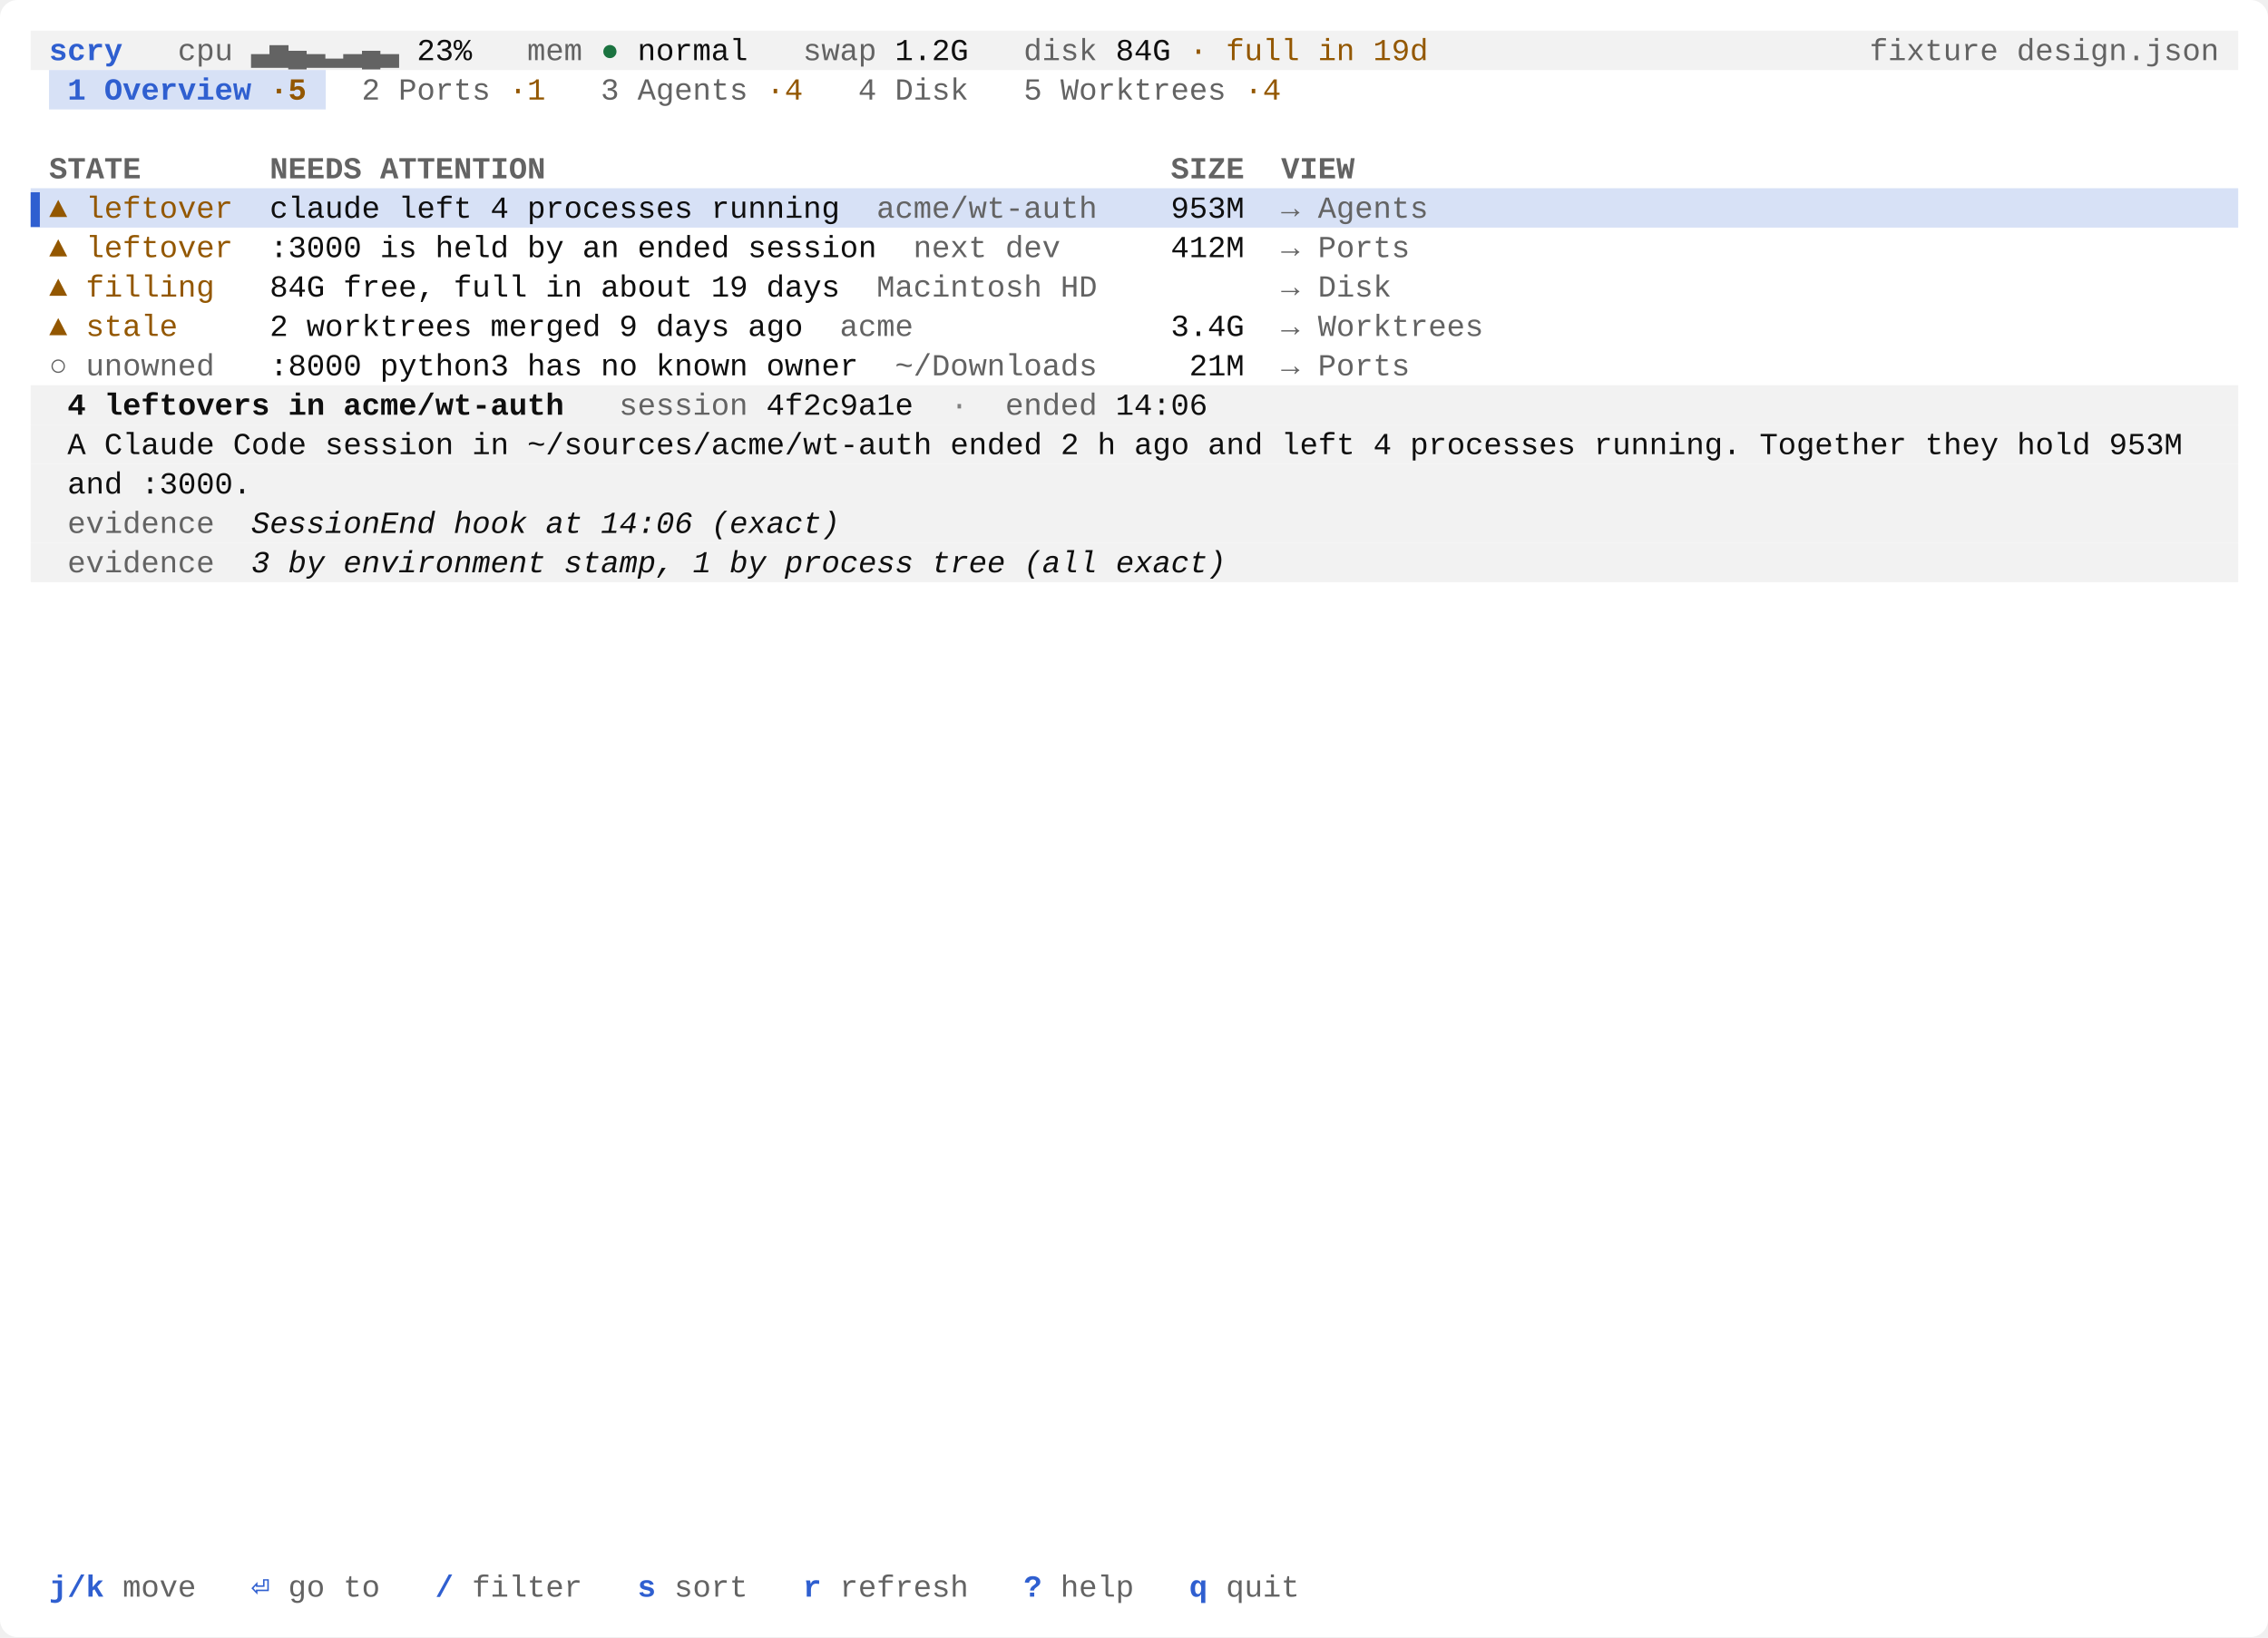
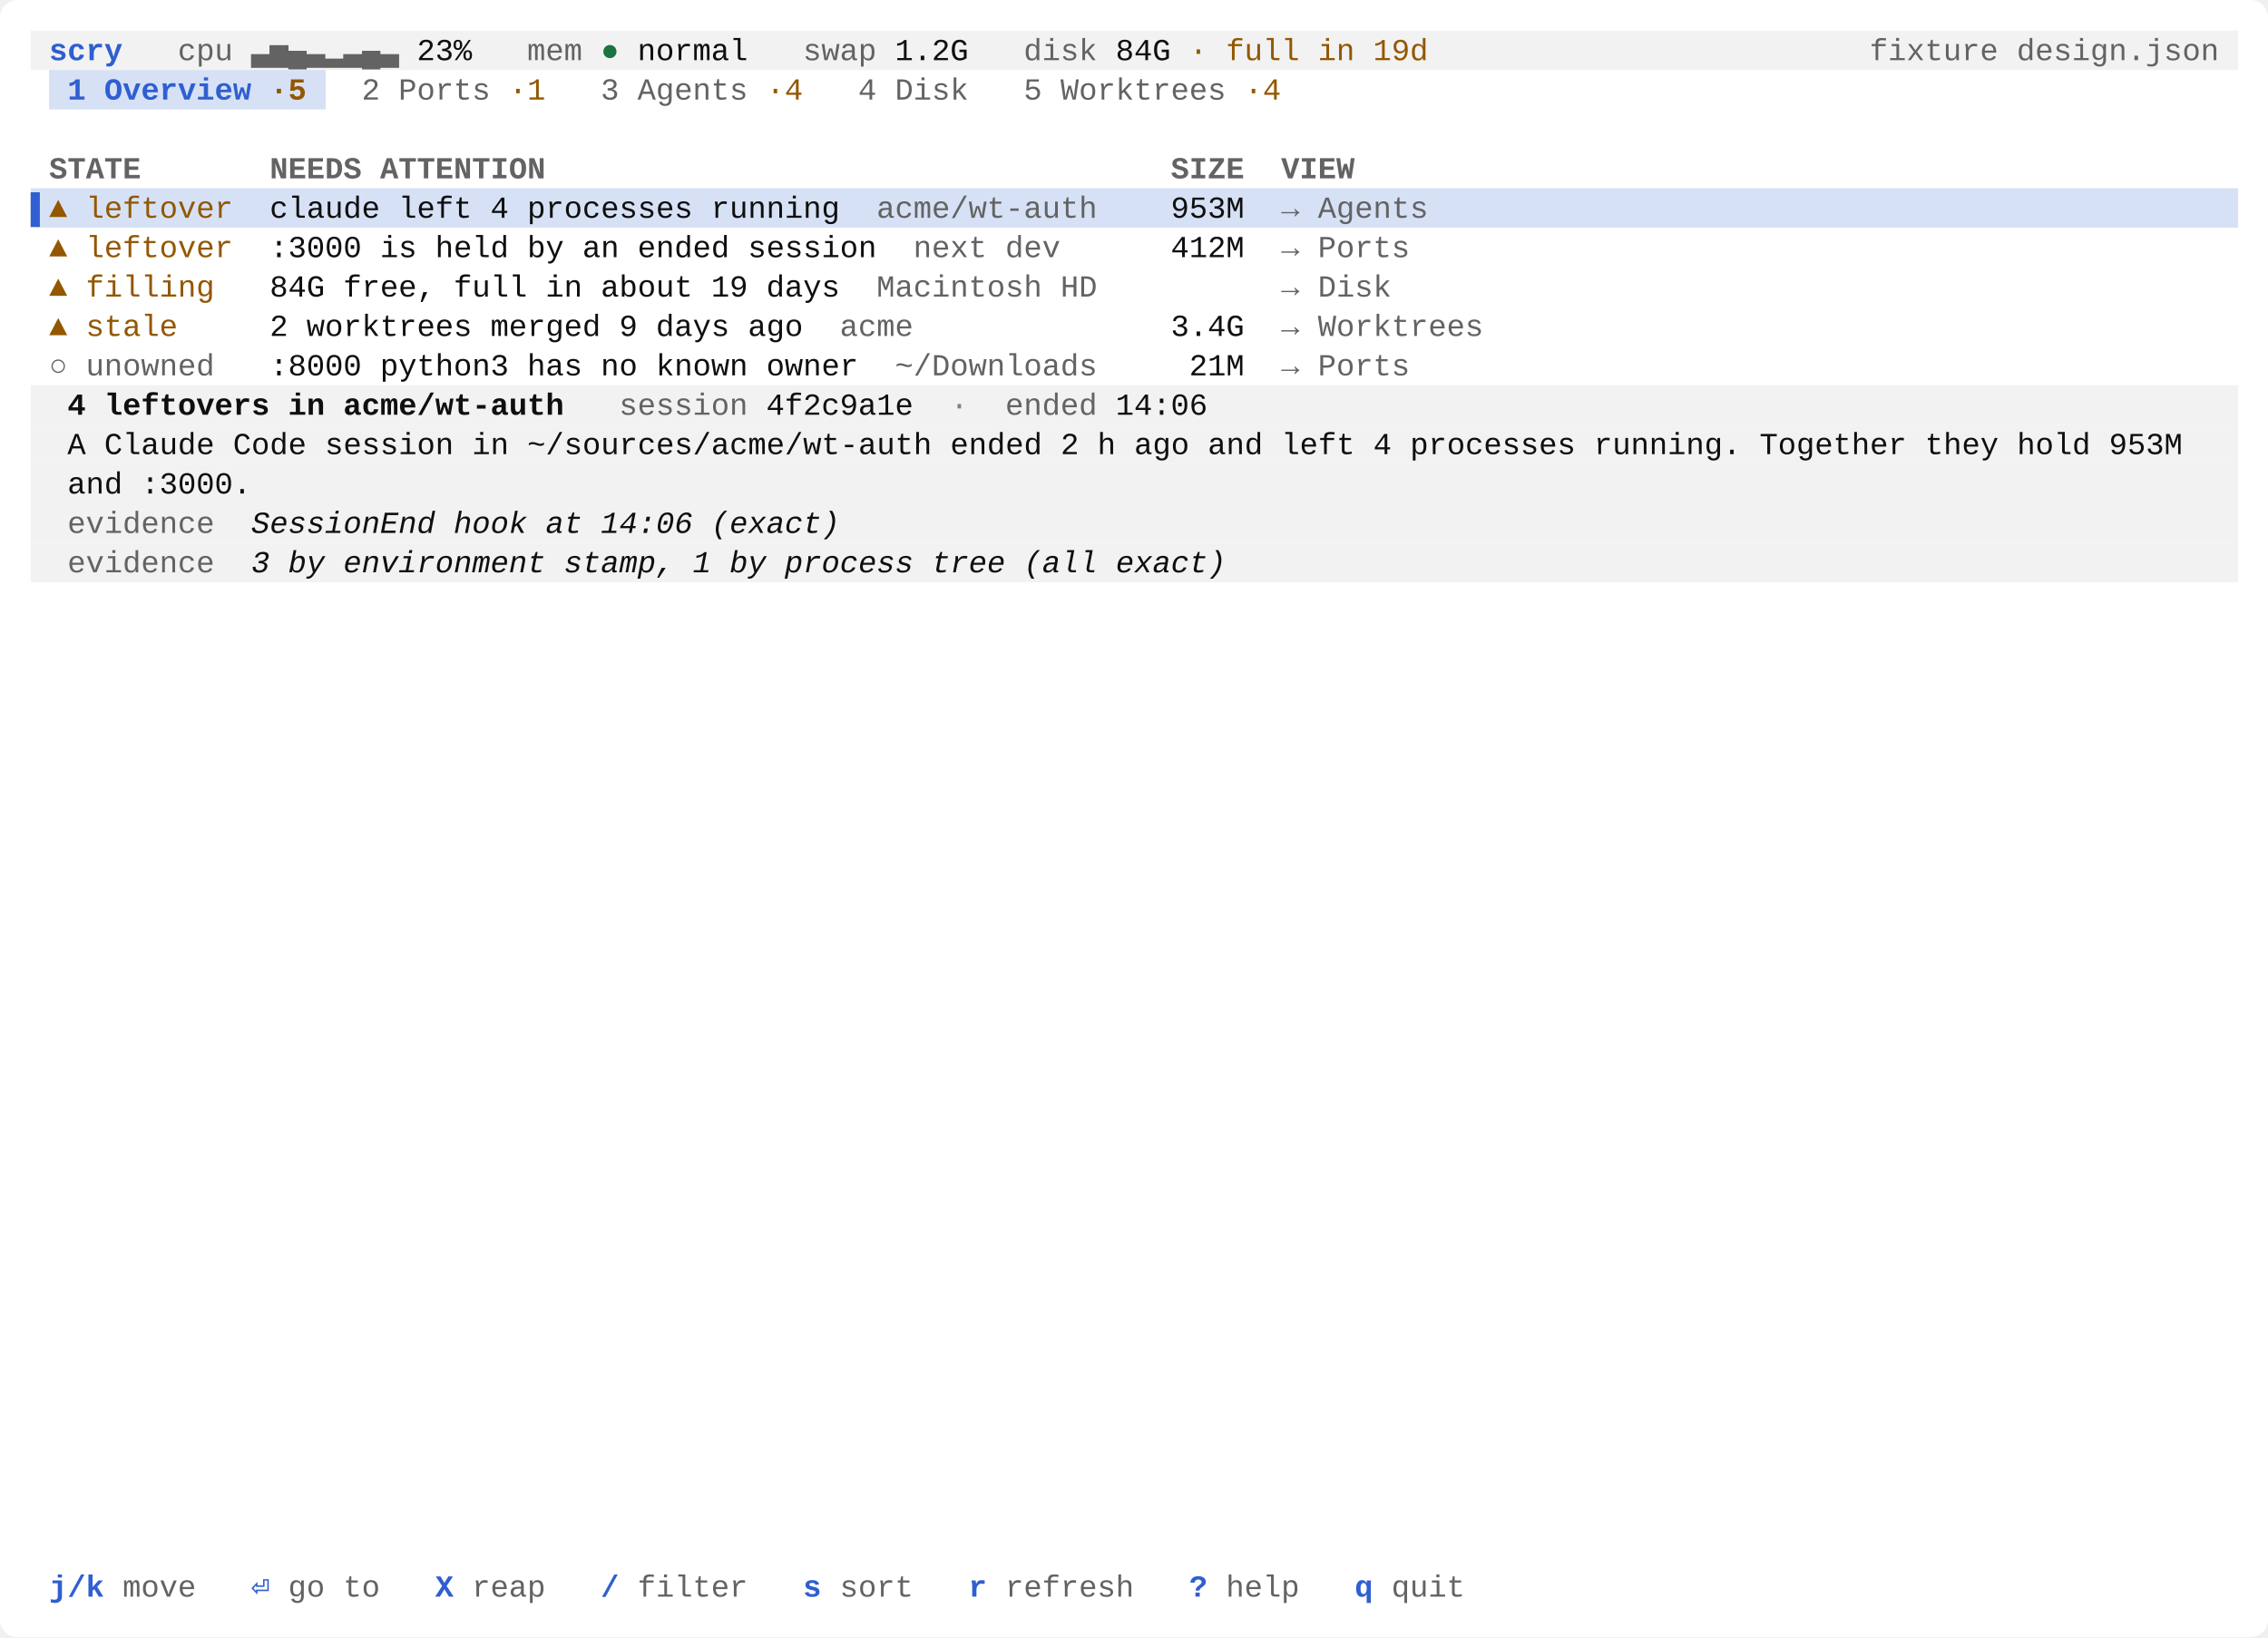
<svg xmlns="http://www.w3.org/2000/svg" width="1036" height="748" viewBox="0 0 1036 748">
  <style>text{font-family:ui-monospace,SFMono-Regular,"SF Mono",Menlo,Consolas,"Liberation Mono","DejaVu Sans Mono",monospace;font-size:14px;white-space:pre}</style>
  <rect width="1036" height="748" rx="8" fill="#ffffff" />
  <g transform="translate(14 14)">
    <rect x="0.0" y="0" width="1008.4" height="18" fill="#f2f2f2" />
    <text x="8.4" y="13.5" fill="#2f5fd0" textLength="33.6" lengthAdjust="spacingAndGlyphs" xml:space="preserve" font-weight="700">scry</text>
    <text x="67.2" y="13.5" fill="#636363" textLength="100.8" lengthAdjust="spacingAndGlyphs" xml:space="preserve">cpu ▃▅▄▃▂▃▄▃</text>
    <text x="176.4" y="13.5" fill="#0f0f0f" textLength="25.2" lengthAdjust="spacingAndGlyphs" xml:space="preserve">23%</text>
    <text x="226.8" y="13.5" fill="#636363" textLength="25.2" lengthAdjust="spacingAndGlyphs" xml:space="preserve">mem</text>
    <text x="260.4" y="13.5" fill="#1b7340" textLength="8.4" lengthAdjust="spacingAndGlyphs" xml:space="preserve">●</text>
    <text x="277.2" y="13.5" fill="#0f0f0f" textLength="50.4" lengthAdjust="spacingAndGlyphs" xml:space="preserve">normal</text>
    <text x="352.8" y="13.5" fill="#636363" textLength="33.6" lengthAdjust="spacingAndGlyphs" xml:space="preserve">swap</text>
    <text x="394.8" y="13.5" fill="#0f0f0f" textLength="33.6" lengthAdjust="spacingAndGlyphs" xml:space="preserve">1.2G</text>
    <text x="453.6" y="13.5" fill="#636363" textLength="33.6" lengthAdjust="spacingAndGlyphs" xml:space="preserve">disk</text>
    <text x="495.6" y="13.5" fill="#0f0f0f" textLength="25.2" lengthAdjust="spacingAndGlyphs" xml:space="preserve">84G</text>
    <text x="529.2" y="13.5" fill="#935700" textLength="109.2" lengthAdjust="spacingAndGlyphs" xml:space="preserve">· full in 19d</text>
    <text x="840.0" y="13.5" fill="#636363" textLength="159.6" lengthAdjust="spacingAndGlyphs" xml:space="preserve">fixture design.json</text>
    <rect x="8.4" y="18" width="126.4" height="18" fill="#d7e1f6" />
    <text x="16.8" y="31.5" fill="#2f5fd0" textLength="84.0" lengthAdjust="spacingAndGlyphs" xml:space="preserve" font-weight="700">1 Overview</text>
    <text x="109.2" y="31.5" fill="#935700" textLength="16.8" lengthAdjust="spacingAndGlyphs" xml:space="preserve" font-weight="700">·5</text>
    <text x="151.2" y="31.5" fill="#636363" textLength="58.8" lengthAdjust="spacingAndGlyphs" xml:space="preserve">2 Ports</text>
    <text x="218.4" y="31.5" fill="#935700" textLength="16.8" lengthAdjust="spacingAndGlyphs" xml:space="preserve">·1</text>
    <text x="260.4" y="31.5" fill="#636363" textLength="67.2" lengthAdjust="spacingAndGlyphs" xml:space="preserve">3 Agents</text>
    <text x="336.0" y="31.5" fill="#935700" textLength="16.8" lengthAdjust="spacingAndGlyphs" xml:space="preserve">·4</text>
    <text x="378.0" y="31.5" fill="#636363" textLength="50.4" lengthAdjust="spacingAndGlyphs" xml:space="preserve">4 Disk</text>
    <text x="453.6" y="31.5" fill="#636363" textLength="92.4" lengthAdjust="spacingAndGlyphs" xml:space="preserve">5 Worktrees</text>
    <text x="554.4" y="31.5" fill="#935700" textLength="16.8" lengthAdjust="spacingAndGlyphs" xml:space="preserve">·4</text>
    <text x="8.4" y="67.5" fill="#636363" textLength="42.0" lengthAdjust="spacingAndGlyphs" xml:space="preserve" font-weight="700">STATE</text>
    <text x="109.2" y="67.5" fill="#636363" textLength="126.0" lengthAdjust="spacingAndGlyphs" xml:space="preserve" font-weight="700">NEEDS ATTENTION</text>
    <text x="520.8" y="67.5" fill="#636363" textLength="33.6" lengthAdjust="spacingAndGlyphs" xml:space="preserve" font-weight="700">SIZE</text>
    <text x="571.2" y="67.5" fill="#636363" textLength="33.6" lengthAdjust="spacingAndGlyphs" xml:space="preserve" font-weight="700">VIEW</text>
    <rect x="0.0" y="72" width="1008.4" height="18" fill="#d7e1f6" />
    <text x="0.0" y="85.5" fill="#2f5fd0" textLength="8.4" lengthAdjust="spacingAndGlyphs" xml:space="preserve">▌</text>
    <text x="8.4" y="85.5" fill="#935700" textLength="84.0" lengthAdjust="spacingAndGlyphs" xml:space="preserve">▲ leftover</text>
    <text x="109.2" y="85.5" fill="#0f0f0f" textLength="260.4" lengthAdjust="spacingAndGlyphs" xml:space="preserve">claude left 4 processes running</text>
    <text x="386.4" y="85.5" fill="#636363" textLength="100.8" lengthAdjust="spacingAndGlyphs" xml:space="preserve">acme/wt-auth</text>
    <text x="520.8" y="85.5" fill="#0f0f0f" textLength="33.6" lengthAdjust="spacingAndGlyphs" xml:space="preserve">953M</text>
    <text x="571.2" y="85.5" fill="#636363" textLength="67.2" lengthAdjust="spacingAndGlyphs" xml:space="preserve">→ Agents</text>
    <text x="8.4" y="103.5" fill="#935700" textLength="84.0" lengthAdjust="spacingAndGlyphs" xml:space="preserve">▲ leftover</text>
    <text x="109.2" y="103.5" fill="#0f0f0f" textLength="277.2" lengthAdjust="spacingAndGlyphs" xml:space="preserve">:3000 is held by an ended session</text>
    <text x="403.2" y="103.5" fill="#636363" textLength="67.2" lengthAdjust="spacingAndGlyphs" xml:space="preserve">next dev</text>
    <text x="520.8" y="103.5" fill="#0f0f0f" textLength="33.6" lengthAdjust="spacingAndGlyphs" xml:space="preserve">412M</text>
    <text x="571.2" y="103.5" fill="#636363" textLength="58.8" lengthAdjust="spacingAndGlyphs" xml:space="preserve">→ Ports</text>
    <text x="8.4" y="121.5" fill="#935700" textLength="75.6" lengthAdjust="spacingAndGlyphs" xml:space="preserve">▲ filling</text>
    <text x="109.2" y="121.5" fill="#0f0f0f" textLength="260.4" lengthAdjust="spacingAndGlyphs" xml:space="preserve">84G free, full in about 19 days</text>
    <text x="386.4" y="121.5" fill="#636363" textLength="100.8" lengthAdjust="spacingAndGlyphs" xml:space="preserve">Macintosh HD</text>
    <text x="571.2" y="121.5" fill="#636363" textLength="50.4" lengthAdjust="spacingAndGlyphs" xml:space="preserve">→ Disk</text>
    <text x="8.4" y="139.5" fill="#935700" textLength="58.8" lengthAdjust="spacingAndGlyphs" xml:space="preserve">▲ stale</text>
    <text x="109.2" y="139.5" fill="#0f0f0f" textLength="243.6" lengthAdjust="spacingAndGlyphs" xml:space="preserve">2 worktrees merged 9 days ago</text>
    <text x="369.6" y="139.5" fill="#636363" textLength="33.6" lengthAdjust="spacingAndGlyphs" xml:space="preserve">acme</text>
    <text x="520.8" y="139.5" fill="#0f0f0f" textLength="33.6" lengthAdjust="spacingAndGlyphs" xml:space="preserve">3.4G</text>
    <text x="571.2" y="139.5" fill="#636363" textLength="92.4" lengthAdjust="spacingAndGlyphs" xml:space="preserve">→ Worktrees</text>
    <text x="8.4" y="157.5" fill="#636363" textLength="75.6" lengthAdjust="spacingAndGlyphs" xml:space="preserve">○ unowned</text>
    <text x="109.2" y="157.5" fill="#0f0f0f" textLength="268.8" lengthAdjust="spacingAndGlyphs" xml:space="preserve">:8000 python3 has no known owner</text>
    <text x="394.8" y="157.5" fill="#636363" textLength="92.4" lengthAdjust="spacingAndGlyphs" xml:space="preserve">~/Downloads</text>
    <text x="529.2" y="157.5" fill="#0f0f0f" textLength="25.2" lengthAdjust="spacingAndGlyphs" xml:space="preserve">21M</text>
    <text x="571.2" y="157.5" fill="#636363" textLength="58.8" lengthAdjust="spacingAndGlyphs" xml:space="preserve">→ Ports</text>
    <rect x="0.0" y="162" width="1008.4" height="18" fill="#f2f2f2" />
    <text x="16.8" y="175.5" fill="#0f0f0f" textLength="226.8" lengthAdjust="spacingAndGlyphs" xml:space="preserve" font-weight="700">4 leftovers in acme/wt-auth</text>
    <text x="268.8" y="175.5" fill="#636363" textLength="58.8" lengthAdjust="spacingAndGlyphs" xml:space="preserve">session</text>
    <text x="336.0" y="175.5" fill="#0f0f0f" textLength="67.2" lengthAdjust="spacingAndGlyphs" xml:space="preserve">4f2c9a1e</text>
    <text x="420.0" y="175.5" fill="#808080" textLength="8.4" lengthAdjust="spacingAndGlyphs" xml:space="preserve">·</text>
    <text x="445.2" y="175.5" fill="#636363" textLength="42.0" lengthAdjust="spacingAndGlyphs" xml:space="preserve">ended</text>
    <text x="495.6" y="175.5" fill="#0f0f0f" textLength="42.0" lengthAdjust="spacingAndGlyphs" xml:space="preserve">14:06</text>
    <rect x="0.0" y="180" width="1008.4" height="18" fill="#f2f2f2" />
    <text x="16.8" y="193.5" fill="#0f0f0f" textLength="966.0" lengthAdjust="spacingAndGlyphs" xml:space="preserve">A Claude Code session in ~/sources/acme/wt-auth ended 2 h ago and left 4 processes running. Together they hold 953M</text>
    <rect x="0.0" y="198" width="1008.4" height="18" fill="#f2f2f2" />
    <text x="16.8" y="211.5" fill="#0f0f0f" textLength="84.0" lengthAdjust="spacingAndGlyphs" xml:space="preserve">and :3000.</text>
    <rect x="0.0" y="216" width="1008.4" height="18" fill="#f2f2f2" />
    <text x="16.8" y="229.5" fill="#636363" textLength="67.2" lengthAdjust="spacingAndGlyphs" xml:space="preserve">evidence</text>
    <text x="100.8" y="229.5" fill="#0f0f0f" textLength="268.8" lengthAdjust="spacingAndGlyphs" xml:space="preserve" font-style="italic">SessionEnd hook at 14:06 (exact)</text>
    <rect x="0.0" y="234" width="1008.4" height="18" fill="#f2f2f2" />
    <text x="16.8" y="247.5" fill="#636363" textLength="67.2" lengthAdjust="spacingAndGlyphs" xml:space="preserve">evidence</text>
    <text x="100.8" y="247.5" fill="#0f0f0f" textLength="445.2" lengthAdjust="spacingAndGlyphs" xml:space="preserve" font-style="italic">3 by environment stamp, 1 by process tree (all exact)</text>
    <text x="8.4" y="715.5" fill="#2f5fd0" textLength="25.2" lengthAdjust="spacingAndGlyphs" xml:space="preserve" font-weight="700">j/k</text>
    <text x="42.0" y="715.5" fill="#636363" textLength="33.6" lengthAdjust="spacingAndGlyphs" xml:space="preserve">move</text>
    <text x="100.8" y="715.5" fill="#2f5fd0" textLength="8.4" lengthAdjust="spacingAndGlyphs" xml:space="preserve" font-weight="700">⏎</text>
    <text x="117.6" y="715.5" fill="#636363" textLength="42.0" lengthAdjust="spacingAndGlyphs" xml:space="preserve">go to</text>
-     <text x="184.8" y="715.5" fill="#2f5fd0" textLength="8.4" lengthAdjust="spacingAndGlyphs" xml:space="preserve" font-weight="700">/</text>
-     <text x="201.6" y="715.5" fill="#636363" textLength="50.4" lengthAdjust="spacingAndGlyphs" xml:space="preserve">filter</text>
-     <text x="277.2" y="715.5" fill="#2f5fd0" textLength="8.4" lengthAdjust="spacingAndGlyphs" xml:space="preserve" font-weight="700">s</text>
-     <text x="294.0" y="715.5" fill="#636363" textLength="33.6" lengthAdjust="spacingAndGlyphs" xml:space="preserve">sort</text>
-     <text x="352.8" y="715.5" fill="#2f5fd0" textLength="8.4" lengthAdjust="spacingAndGlyphs" xml:space="preserve" font-weight="700">r</text>
-     <text x="369.6" y="715.5" fill="#636363" textLength="58.8" lengthAdjust="spacingAndGlyphs" xml:space="preserve">refresh</text>
-     <text x="453.6" y="715.5" fill="#2f5fd0" textLength="8.4" lengthAdjust="spacingAndGlyphs" xml:space="preserve" font-weight="700">?</text>
-     <text x="470.4" y="715.5" fill="#636363" textLength="33.6" lengthAdjust="spacingAndGlyphs" xml:space="preserve">help</text>
-     <text x="529.2" y="715.5" fill="#2f5fd0" textLength="8.4" lengthAdjust="spacingAndGlyphs" xml:space="preserve" font-weight="700">q</text>
-     <text x="546.0" y="715.5" fill="#636363" textLength="33.6" lengthAdjust="spacingAndGlyphs" xml:space="preserve">quit</text>
+     <text x="184.8" y="715.5" fill="#2f5fd0" textLength="8.4" lengthAdjust="spacingAndGlyphs" xml:space="preserve" font-weight="700">X</text>
+     <text x="201.6" y="715.5" fill="#636363" textLength="33.6" lengthAdjust="spacingAndGlyphs" xml:space="preserve">reap</text>
+     <text x="260.4" y="715.5" fill="#2f5fd0" textLength="8.4" lengthAdjust="spacingAndGlyphs" xml:space="preserve" font-weight="700">/</text>
+     <text x="277.2" y="715.5" fill="#636363" textLength="50.4" lengthAdjust="spacingAndGlyphs" xml:space="preserve">filter</text>
+     <text x="352.8" y="715.5" fill="#2f5fd0" textLength="8.4" lengthAdjust="spacingAndGlyphs" xml:space="preserve" font-weight="700">s</text>
+     <text x="369.6" y="715.5" fill="#636363" textLength="33.6" lengthAdjust="spacingAndGlyphs" xml:space="preserve">sort</text>
+     <text x="428.4" y="715.5" fill="#2f5fd0" textLength="8.4" lengthAdjust="spacingAndGlyphs" xml:space="preserve" font-weight="700">r</text>
+     <text x="445.2" y="715.5" fill="#636363" textLength="58.8" lengthAdjust="spacingAndGlyphs" xml:space="preserve">refresh</text>
+     <text x="529.2" y="715.5" fill="#2f5fd0" textLength="8.4" lengthAdjust="spacingAndGlyphs" xml:space="preserve" font-weight="700">?</text>
+     <text x="546.0" y="715.5" fill="#636363" textLength="33.6" lengthAdjust="spacingAndGlyphs" xml:space="preserve">help</text>
+     <text x="604.8" y="715.5" fill="#2f5fd0" textLength="8.4" lengthAdjust="spacingAndGlyphs" xml:space="preserve" font-weight="700">q</text>
+     <text x="621.6" y="715.5" fill="#636363" textLength="33.6" lengthAdjust="spacingAndGlyphs" xml:space="preserve">quit</text>
  </g>
</svg>
